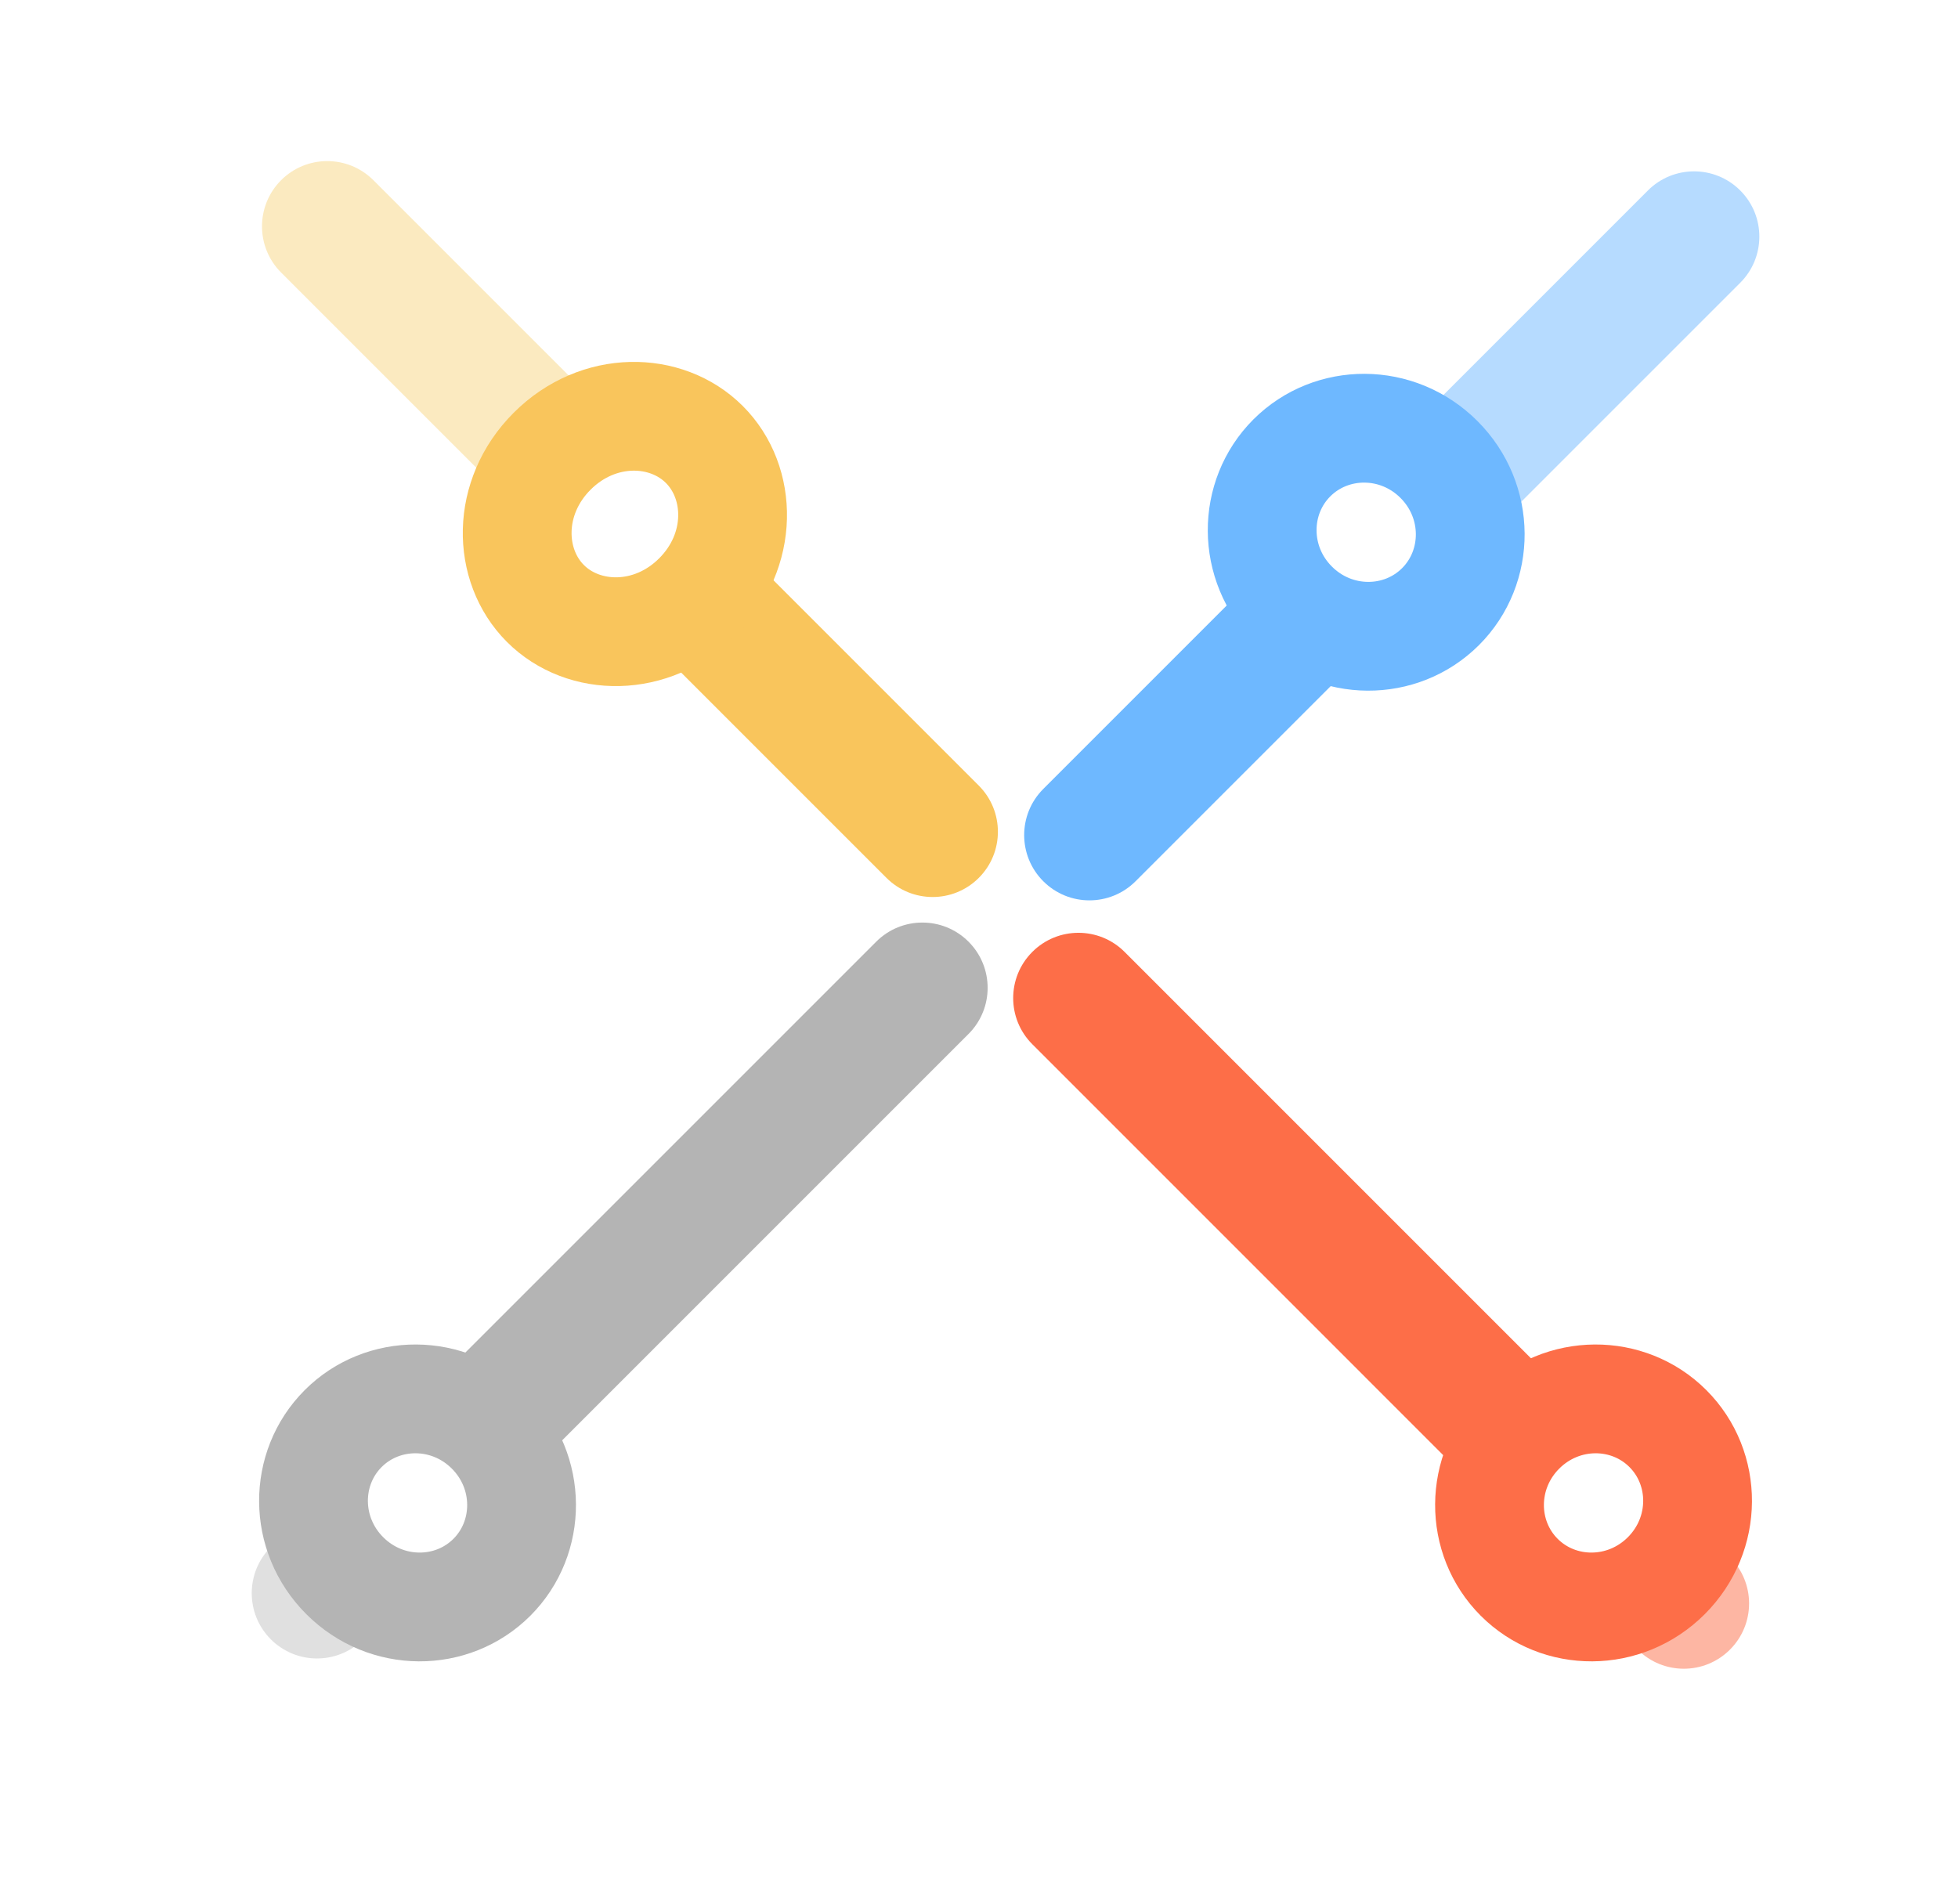
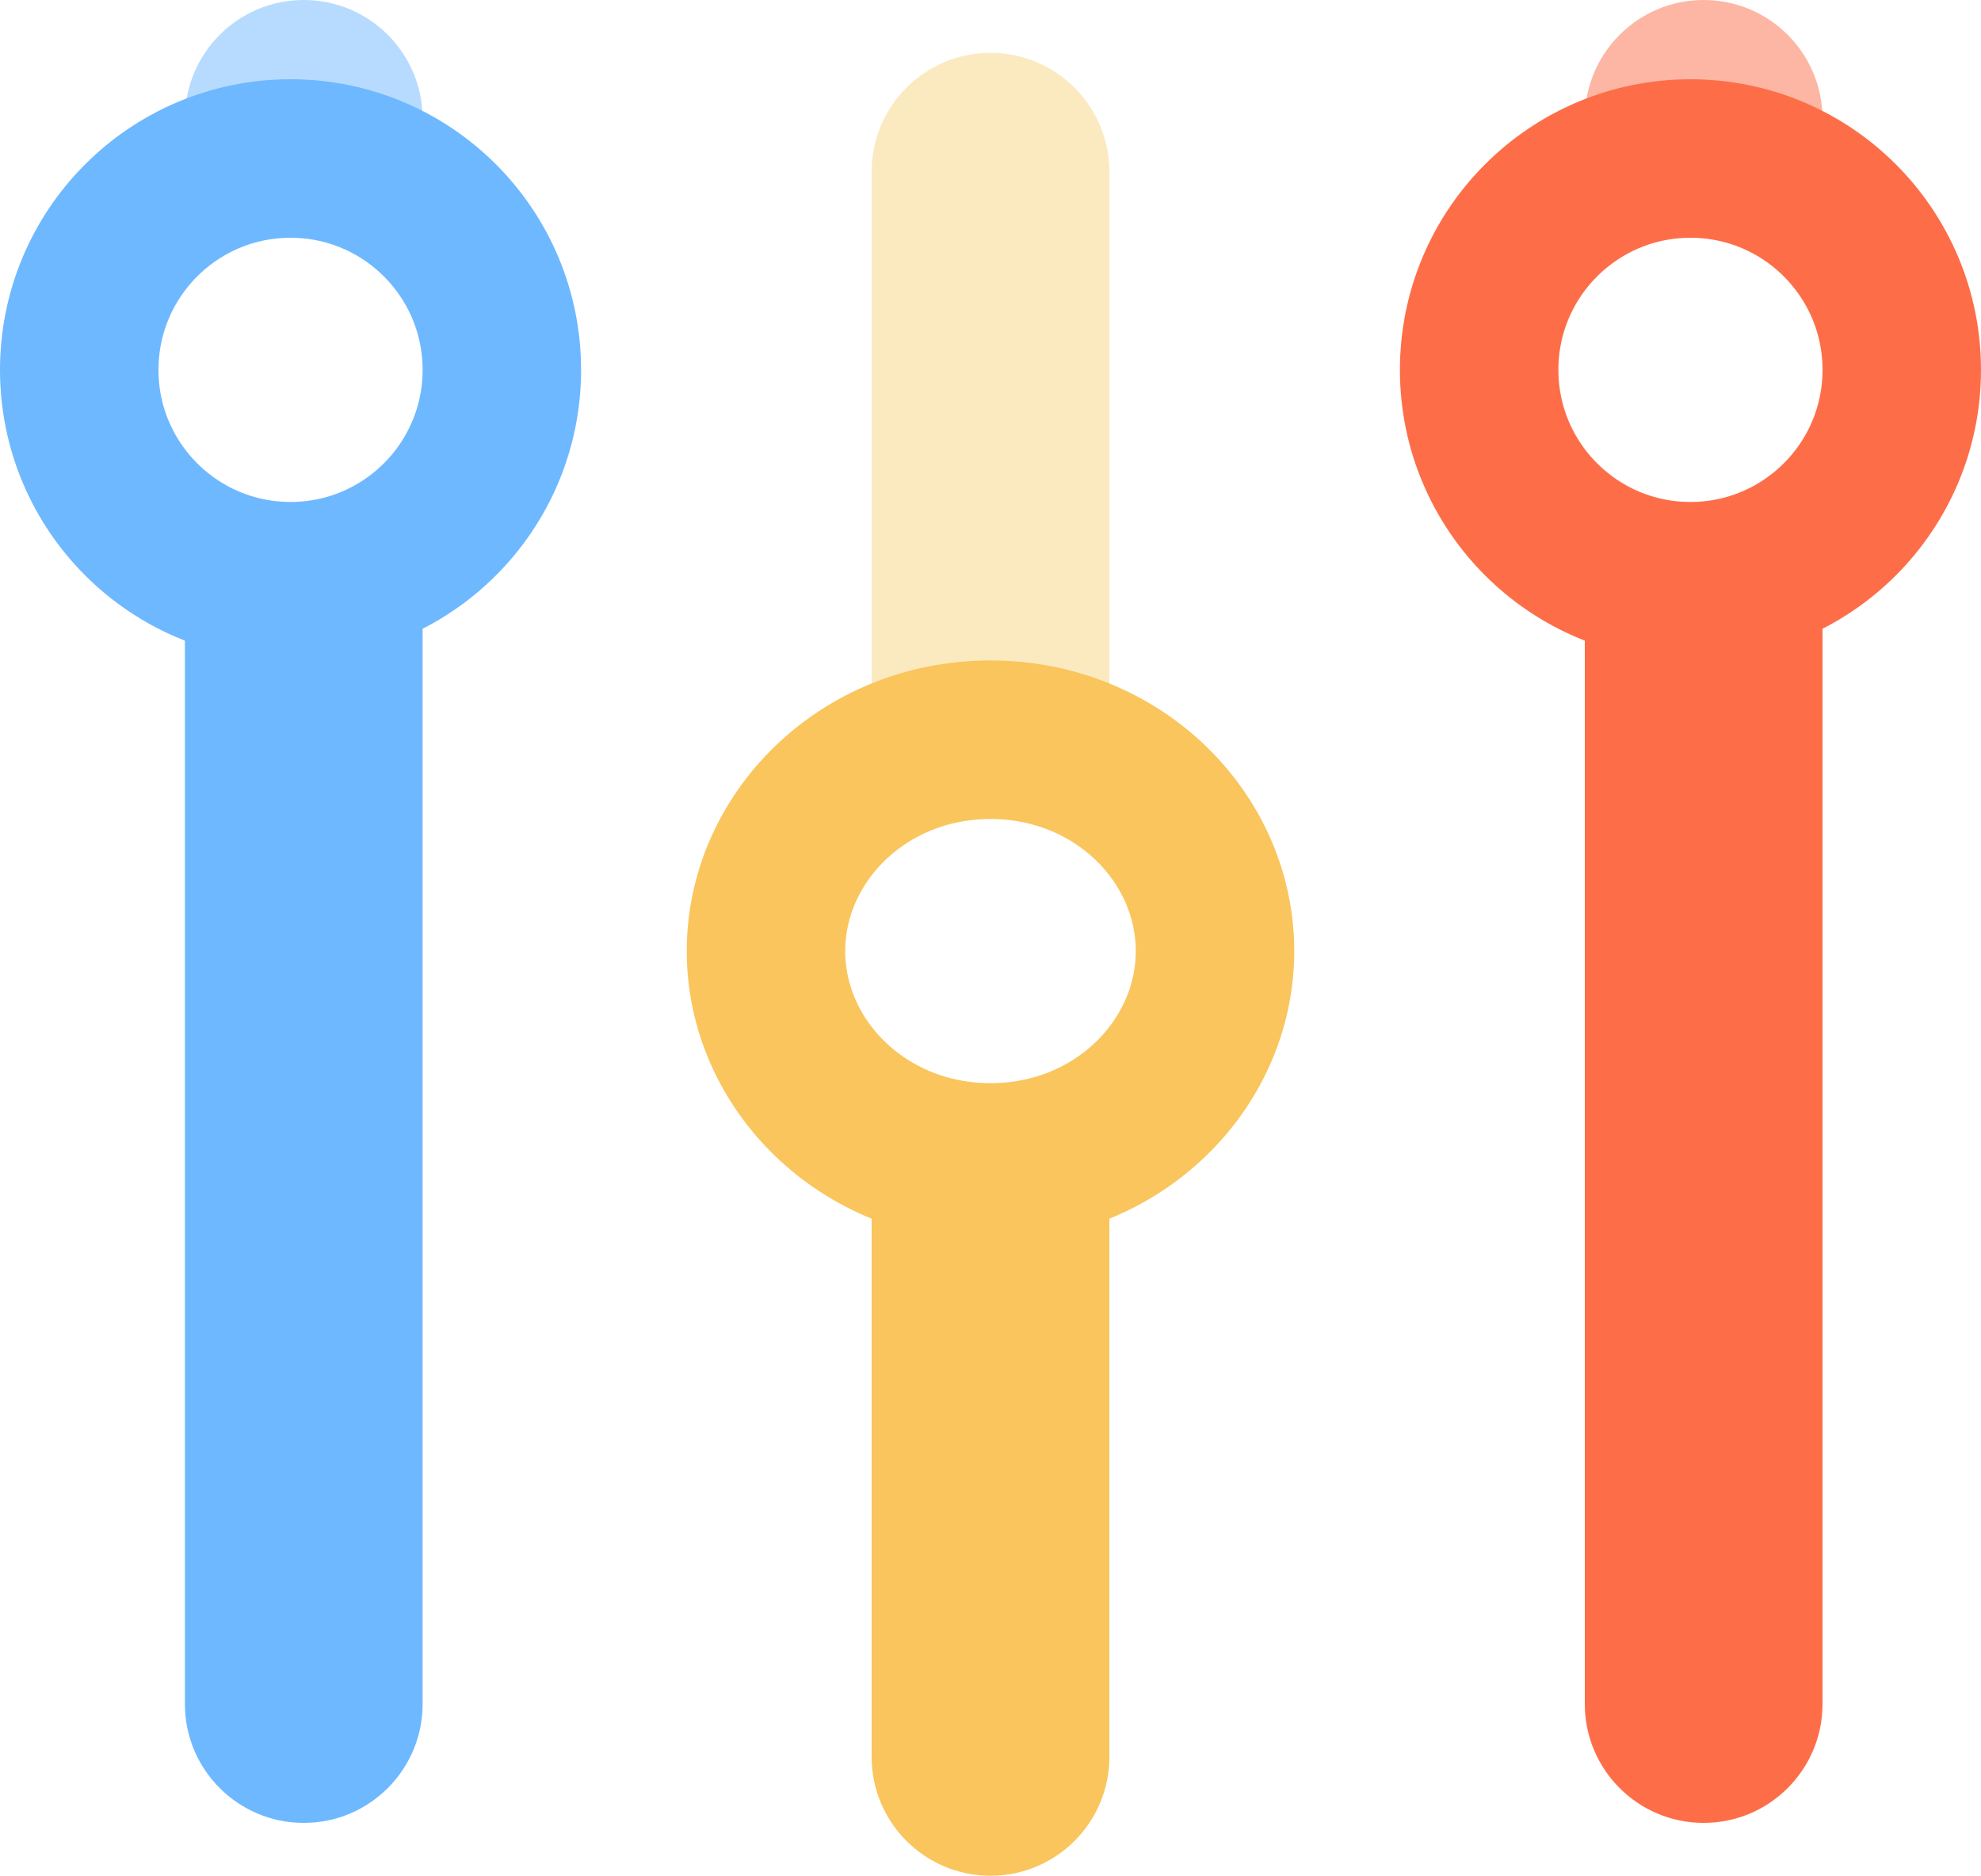
- <svg xmlns="http://www.w3.org/2000/svg" width="108" height="105" viewBox="0 0 108 105" fill="none">
-   <path d="M70.061 31L75.153 36.091L62.637 48.607C61.231 50.013 58.952 50.013 57.546 48.607V48.607C56.14 47.201 56.14 44.922 57.546 43.516L70.061 31Z" fill="#6EB8FF" />
-   <path d="M90.897 10.505C92.303 9.1 94.582 9.1 95.988 10.505V10.505C97.394 11.911 97.394 14.191 95.988 15.597L83.472 28.112L78.381 23.021L90.897 10.505Z" fill="#6EB8FF" fill-opacity="0.5" />
-   <path d="M79.459 33.459C77.27 35.647 73.637 35.664 71.344 33.371C69.05 31.078 69.068 27.445 71.256 25.256C73.445 23.068 77.078 23.05 79.371 25.344C81.665 27.637 81.647 31.27 79.459 33.459Z" stroke="#6EB8FF" stroke-width="6" />
-   <path d="M29.197 81.256L24.106 76.165L48.331 51.94C49.737 50.534 52.016 50.534 53.422 51.94V51.94C54.828 53.346 54.828 55.625 53.422 57.031L29.197 81.256Z" fill="#B4B4B4" />
-   <path d="M20.031 90.422C18.625 91.828 16.346 91.828 14.94 90.422V90.422C13.534 89.016 13.534 86.737 14.94 85.331L16.298 83.973L21.389 89.064L20.031 90.422Z" fill="#C2C2C2" fill-opacity="0.5" />
-   <path d="M18.929 78.796C21.118 76.607 24.751 76.59 27.044 78.883C29.338 81.177 29.32 84.81 27.132 86.998C24.943 89.187 21.311 89.204 19.017 86.911C16.723 84.617 16.741 80.984 18.929 78.796Z" stroke="#B4B4B4" stroke-width="6" />
-   <path d="M36.384 35.909L41.475 30.818L53.988 43.331C55.394 44.737 55.394 47.016 53.988 48.422V48.422C52.582 49.828 50.303 49.828 48.897 48.422L36.384 35.909Z" fill="#F9C55C" />
-   <path d="M15.505 15.031C14.1 13.625 14.1 11.345 15.505 9.94V9.94C16.911 8.534 19.191 8.534 20.597 9.94L33.109 22.452L28.018 27.544L15.505 15.031Z" fill="#FBEAC0" />
-   <path d="M38.852 24.518C40.953 26.619 41.022 30.375 38.481 32.916C35.941 35.456 32.185 35.387 30.084 33.286C27.983 31.185 27.914 27.429 30.454 24.889C32.994 22.348 36.751 22.417 38.852 24.518Z" stroke="#F9C55C" stroke-width="6" />
-   <path d="M86.814 77.288L81.722 82.379L56.94 57.596C55.534 56.191 55.534 53.911 56.94 52.505V52.505C58.346 51.099 60.625 51.099 62.031 52.505L86.814 77.288Z" fill="#FD6E48" />
-   <path d="M95.422 85.897C96.828 87.303 96.828 89.582 95.422 90.988V90.988C94.016 92.394 91.737 92.394 90.331 90.988L88.415 89.072L93.506 83.981L95.422 85.897Z" fill="#FD6E48" fill-opacity="0.5" />
-   <path d="M83.796 86.998C81.608 84.81 81.59 81.177 83.883 78.883C86.177 76.59 89.81 76.607 91.998 78.796C94.187 80.984 94.204 84.617 91.911 86.911C89.617 89.204 85.984 89.187 83.796 86.998Z" stroke="#FD6E48" stroke-width="6" />
+ <svg xmlns="http://www.w3.org/2000/svg" width="75" height="71" viewBox="0 0 75 71" fill="none">
+   <path d="M7 21H16V64.5C16 66.985 13.985 69 11.5 69V69C9.015 69 7 66.985 7 64.5V21Z" fill="#6EB8FF" />
+   <path d="M7 4.5C7 2.015 9.015 0 11.5 0V0C13.985 0 16 2.015 16 4.5V7H7V4.5Z" fill="#6EB8FF" fill-opacity="0.5" />
+   <circle cx="11" cy="14" r="8" stroke="#6EB8FF" stroke-width="6" />
+   <path d="M33 44H42V66.5C42 68.985 39.985 71 37.5 71V71C35.015 71 33 68.985 33 66.5V44Z" fill="#F9C55C" />
+   <path d="M33 6.5C33 4.015 35.015 2 37.5 2V2C39.985 2 42 4.015 42 6.5V29H33V6.5Z" fill="#F2B825" fill-opacity="0.29" />
+   <path d="M46 36C46 40.294 42.322 44 37.5 44C32.678 44 29 40.294 29 36C29 31.706 32.678 28 37.5 28C42.322 28 46 31.706 46 36Z" stroke="#F9C55C" stroke-width="6" />
+   <path d="M60 20H69V64.5C69 66.985 66.985 69 64.5 69V69C62.015 69 60 66.985 60 64.5V20Z" fill="#FD6E48" />
+   <path d="M60 4.5C60 2.015 62.015 0 64.5 0V0C66.985 0 69 2.015 69 4.5V8H60V4.5Z" fill="#FD6E48" fill-opacity="0.5" />
+   <circle cx="64" cy="14" r="8" stroke="#FD6E48" stroke-width="6" />
</svg>
